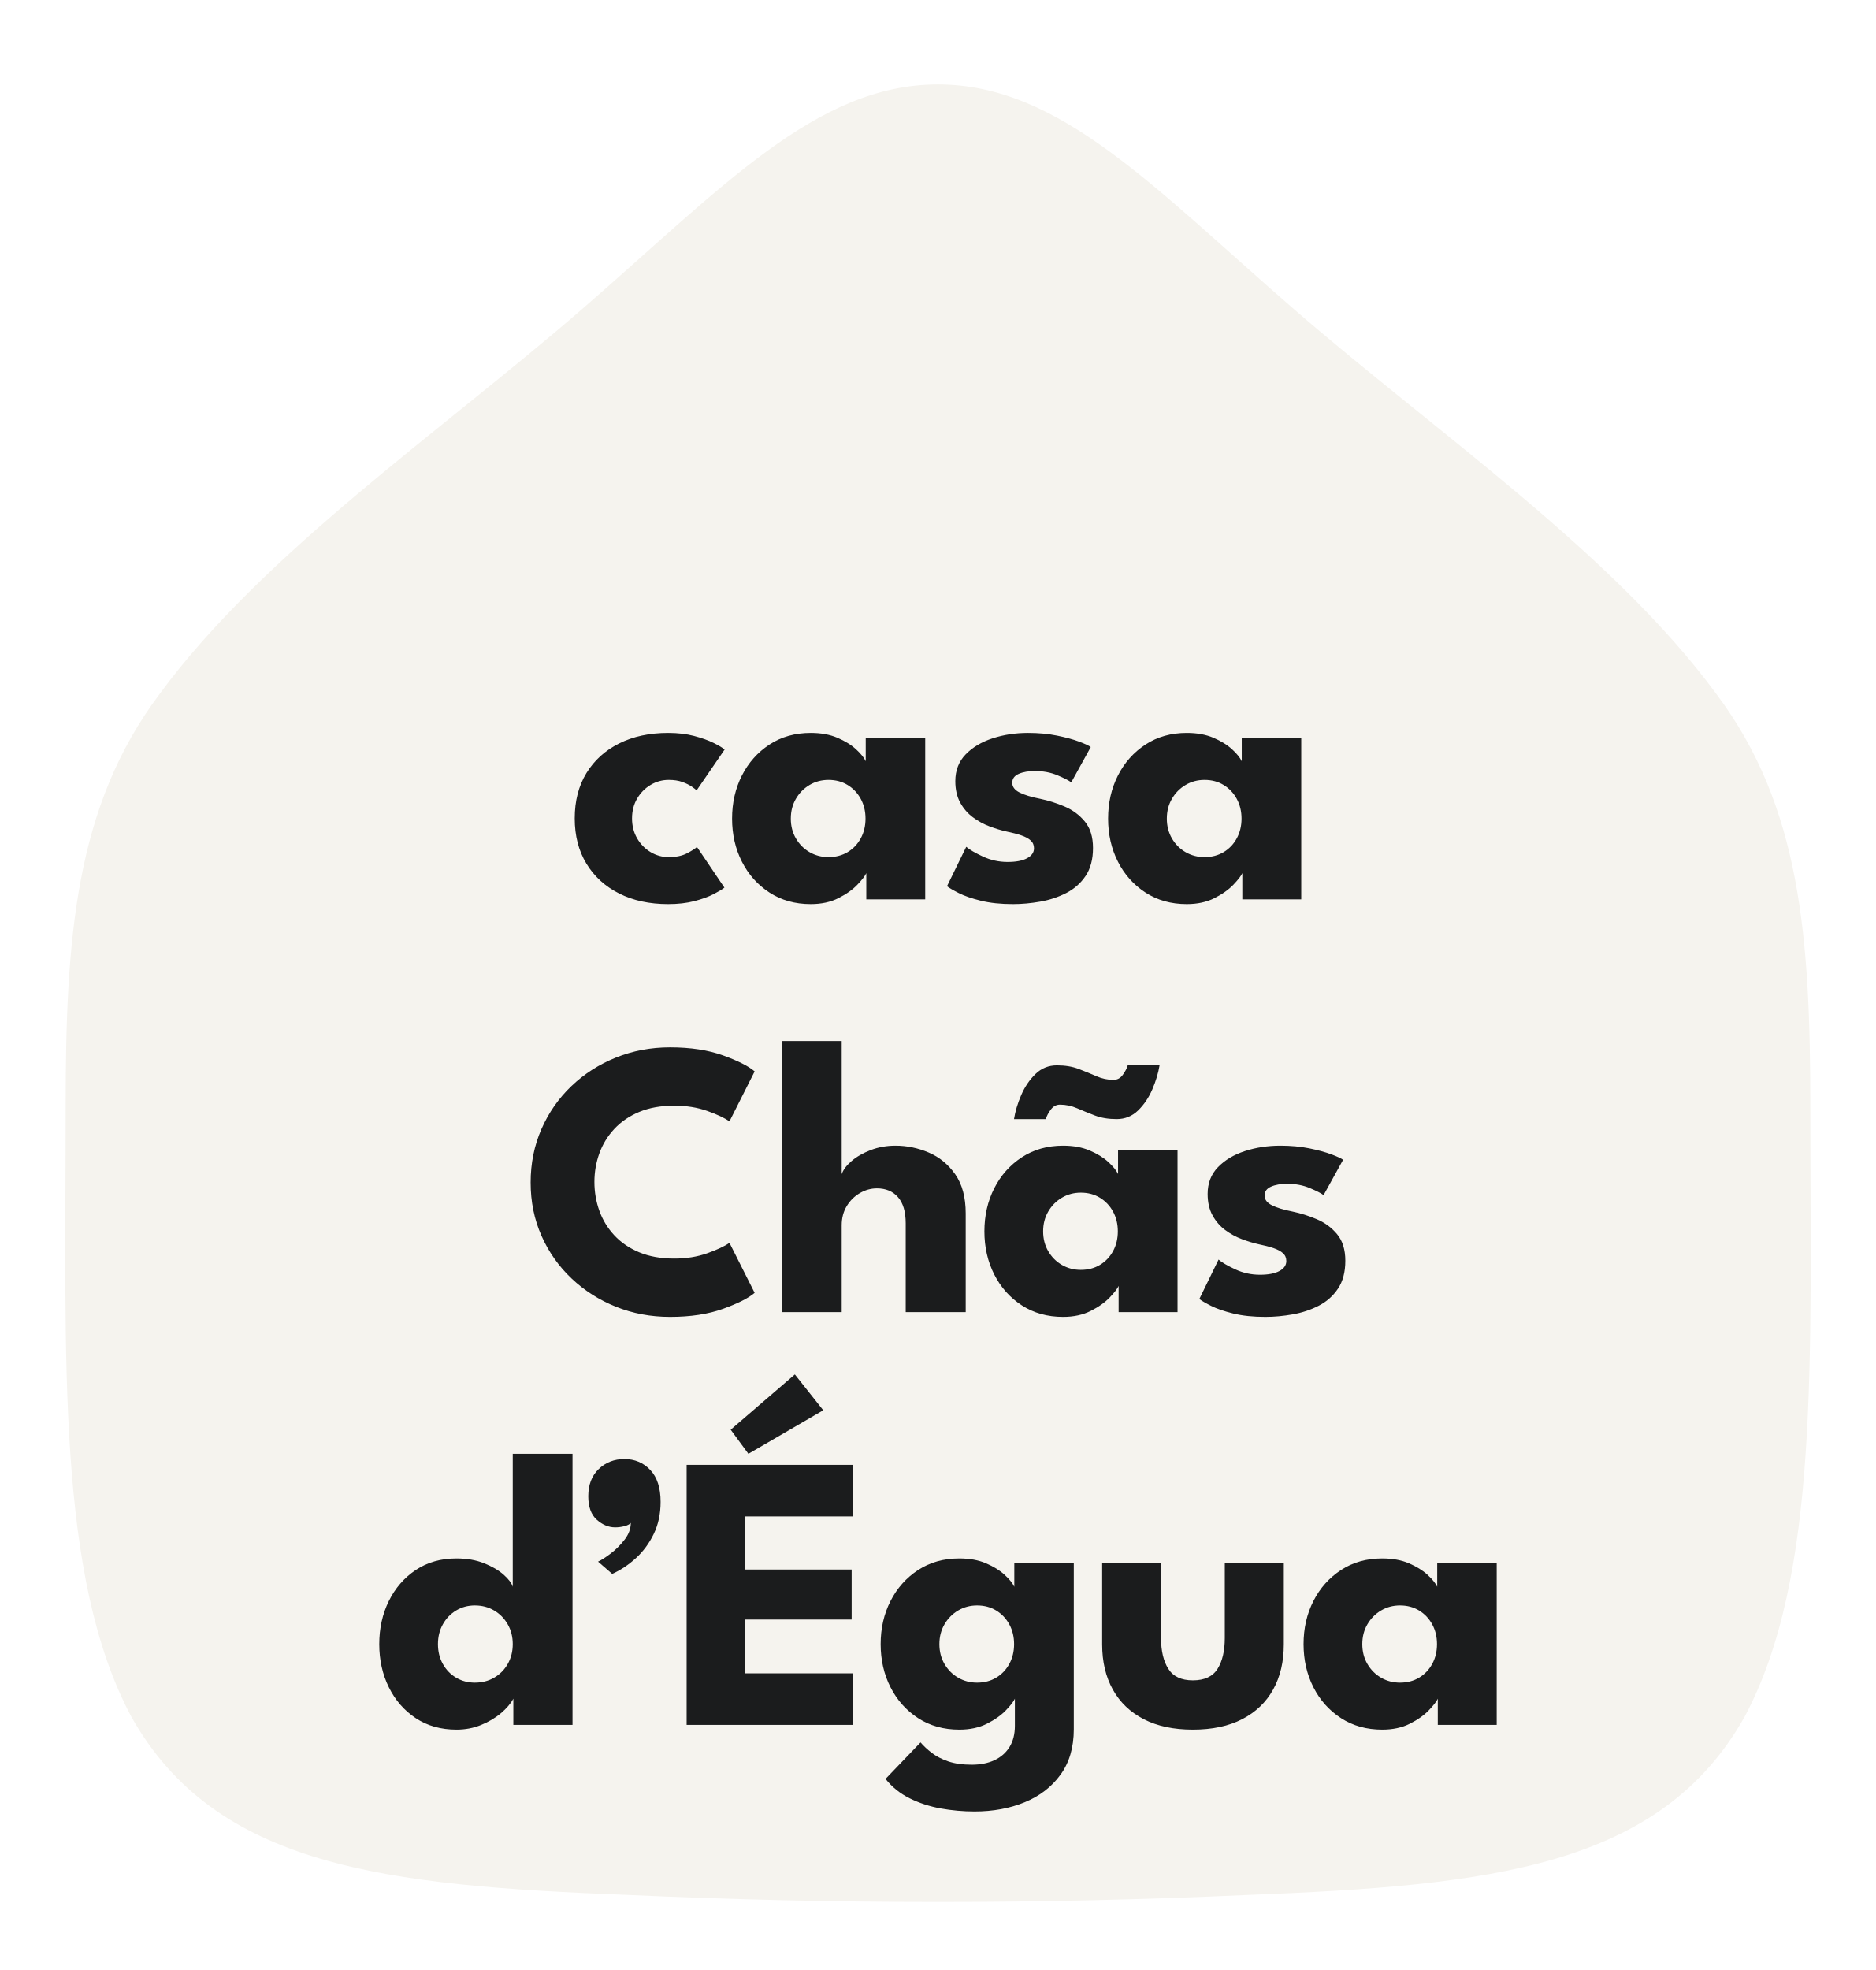
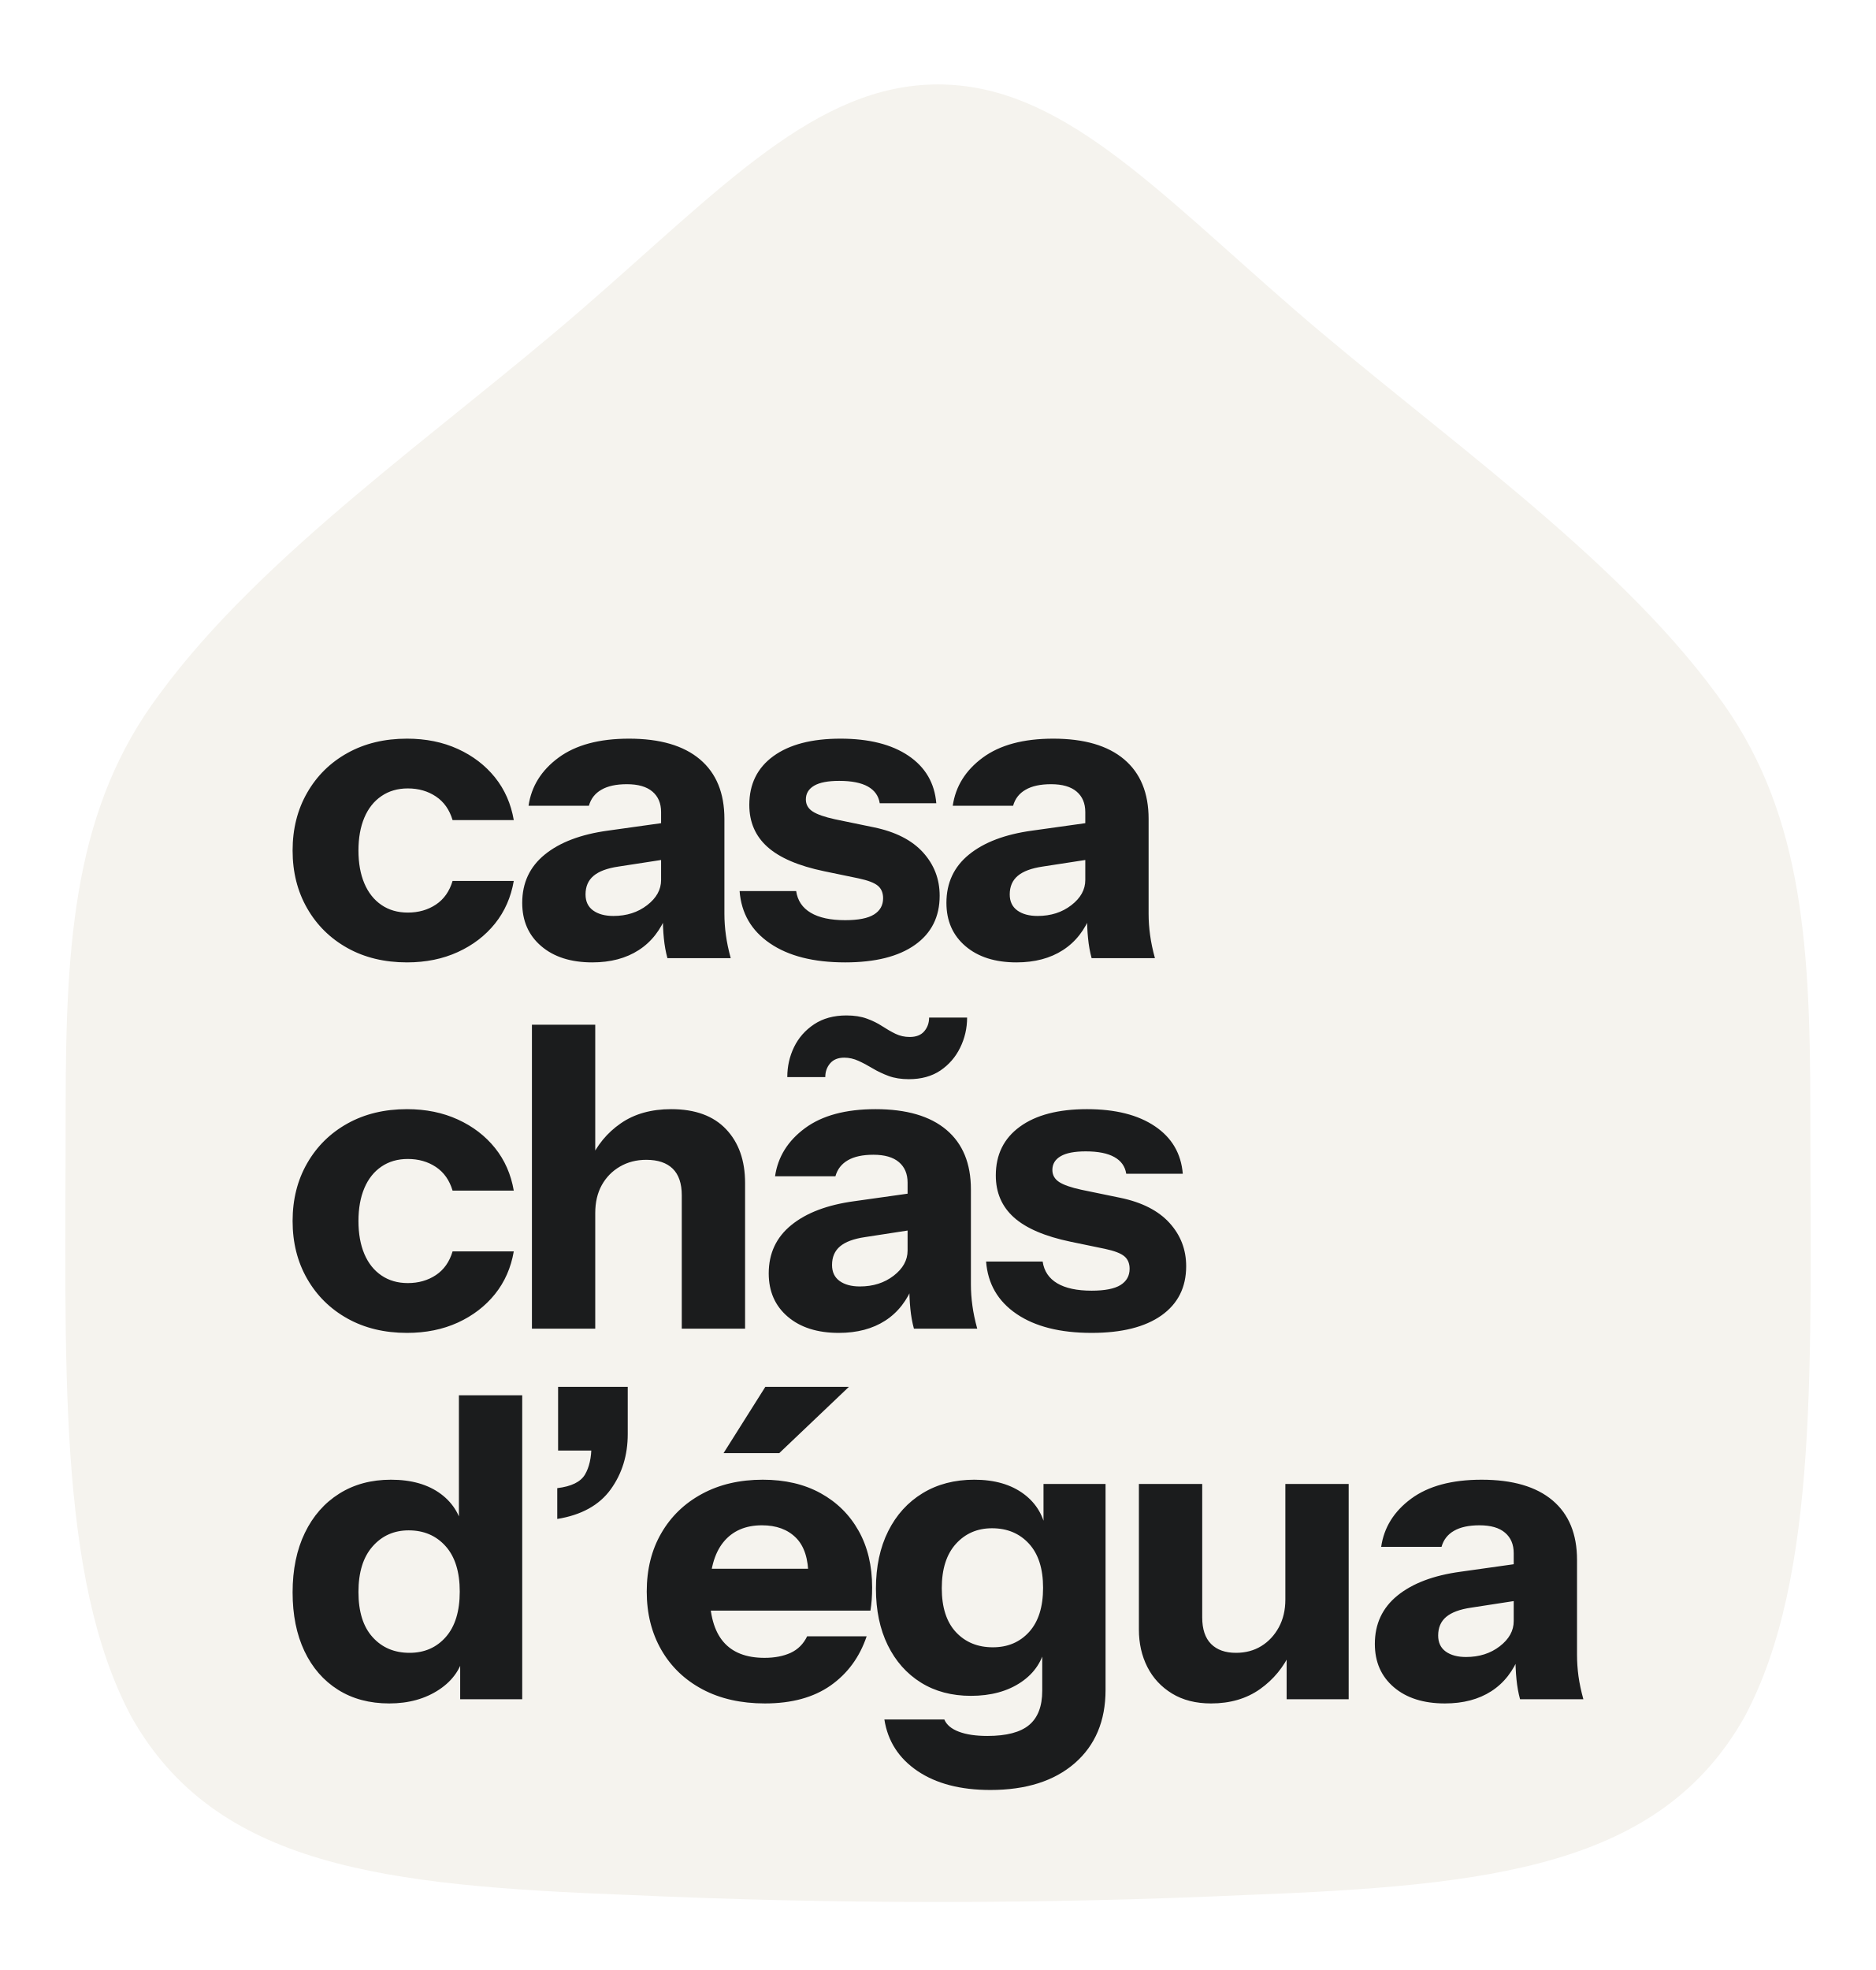
<svg xmlns="http://www.w3.org/2000/svg" viewBox="0 0 400 420" role="img" aria-label="Casa Chãs d’Égua">
  <path d="M200 18 C226 18 246 40 276 66 C306 92 344 118 366 148 C384 172 386 200 386 236 C386 290 388 336 372 366 C354 398 318 402 266 404 C222 406 178 406 134 404 C82 402 46 398 28 366 C12 336 14 290 14 236 C14 200 16 172 34 148 C56 118 94 92 124 66 C154 40 174 18 200 18 Z" fill="#f5f3ee" />
-   <path fill="#1b1c1d" d="M142.582 182.734Q144.965 182.734 146.519 181.907Q148.073 181.081 148.607 180.569L154.461 189.244Q153.781 189.79 152.147 190.634Q150.513 191.478 148.056 192.115Q145.599 192.753 142.46 192.753Q136.504 192.753 132.023 190.498Q127.542 188.244 125.043 184.139Q122.544 180.035 122.544 174.483Q122.544 168.889 125.043 164.812Q127.542 160.734 132.023 158.494Q136.504 156.255 142.46 156.255Q145.537 156.255 147.991 156.9Q150.444 157.546 152.137 158.378Q153.831 159.21 154.503 159.802L148.538 168.508Q148.252 168.221 147.475 167.687Q146.698 167.152 145.48 166.713Q144.262 166.274 142.582 166.274Q140.509 166.274 138.722 167.341Q136.935 168.408 135.849 170.254Q134.763 172.101 134.763 174.483Q134.763 176.865 135.849 178.733Q136.935 180.6 138.722 181.667Q140.509 182.734 142.582 182.734Z M184.716 191.745V186.148Q184.341 187.018 182.824 188.608Q181.306 190.199 178.786 191.476Q176.266 192.753 172.872 192.753Q167.866 192.753 164.08 190.302Q160.295 187.85 158.195 183.715Q156.095 179.58 156.095 174.525Q156.095 169.47 158.195 165.335Q160.295 161.2 164.08 158.727Q167.866 156.255 172.872 156.255Q176.144 156.255 178.563 157.292Q180.981 158.328 182.511 159.729Q184.04 161.131 184.593 162.291V157.263H197.278V191.745ZM168.619 174.525Q168.619 176.892 169.711 178.759Q170.802 180.626 172.624 181.68Q174.445 182.734 176.652 182.734Q178.962 182.734 180.737 181.669Q182.513 180.603 183.53 178.736Q184.548 176.869 184.548 174.525Q184.548 172.181 183.53 170.314Q182.513 168.447 180.737 167.36Q178.962 166.274 176.652 166.274Q174.445 166.274 172.624 167.349Q170.802 168.424 169.711 170.291Q168.619 172.158 168.619 174.525Z M219.194 156.255Q222.558 156.255 225.376 156.826Q228.194 157.397 230.103 158.113Q232.012 158.828 232.577 159.268L228.419 166.797Q227.617 166.19 225.463 165.285Q223.31 164.38 220.66 164.38Q218.614 164.38 217.226 164.983Q215.838 165.587 215.838 166.889Q215.838 168.168 217.379 168.952Q218.919 169.737 221.825 170.31Q224.352 170.833 226.951 171.927Q229.549 173.021 231.302 175.13Q233.054 177.24 233.054 180.787Q233.054 184.406 231.481 186.745Q229.908 189.084 227.359 190.39Q224.811 191.695 221.817 192.224Q218.824 192.753 216.013 192.753Q212.077 192.753 209.158 192.037Q206.239 191.321 204.437 190.409Q202.634 189.496 201.924 188.942L206.025 180.538Q207.117 181.47 209.591 182.621Q212.065 183.772 214.849 183.772Q217.533 183.772 219.003 182.976Q220.473 182.18 220.473 180.848Q220.473 179.836 219.77 179.191Q219.068 178.546 217.751 178.097Q216.433 177.648 214.601 177.274Q212.913 176.9 211.021 176.194Q209.129 175.487 207.461 174.256Q205.792 173.025 204.744 171.123Q203.696 169.222 203.696 166.541Q203.696 163.112 205.903 160.833Q208.11 158.554 211.653 157.404Q215.196 156.255 219.194 156.255Z M264.894 191.745V186.148Q264.519 187.018 263.002 188.608Q261.484 190.199 258.964 191.476Q256.444 192.753 253.05 192.753Q248.044 192.753 244.258 190.302Q240.473 187.85 238.373 183.715Q236.273 179.58 236.273 174.525Q236.273 169.47 238.373 165.335Q240.473 161.2 244.258 158.727Q248.044 156.255 253.05 156.255Q256.322 156.255 258.741 157.292Q261.159 158.328 262.689 159.729Q264.218 161.131 264.771 162.291V157.263H277.456V191.745ZM248.797 174.525Q248.797 176.892 249.889 178.759Q250.98 180.626 252.802 181.68Q254.623 182.734 256.83 182.734Q259.14 182.734 260.915 181.669Q262.691 180.603 263.708 178.736Q264.726 176.869 264.726 174.525Q264.726 172.181 263.708 170.314Q262.691 168.447 260.915 167.36Q259.14 166.274 256.83 166.274Q254.623 166.274 252.802 167.349Q250.98 168.424 249.889 170.291Q248.797 172.158 248.797 174.525Z M143.773 268.325Q147.63 268.325 150.805 267.194Q153.979 266.064 155.537 264.968L160.909 275.629Q158.951 277.309 154.184 279.031Q149.417 280.753 142.865 280.753Q136.733 280.753 131.359 278.603Q125.984 276.454 121.878 272.573Q117.772 268.691 115.458 263.474Q113.144 258.256 113.144 252.109Q113.144 245.962 115.452 240.702Q117.76 235.443 121.851 231.54Q125.942 227.638 131.338 225.468Q136.733 223.297 142.865 223.297Q149.417 223.297 154.184 225.019Q158.951 226.741 160.909 228.421L155.537 239.082Q153.979 237.974 150.805 236.85Q147.63 235.725 143.773 235.725Q139.497 235.725 136.311 237.054Q133.125 238.383 130.986 240.681Q128.848 242.98 127.795 245.895Q126.741 248.81 126.741 251.983Q126.741 255.198 127.795 258.134Q128.848 261.07 130.986 263.369Q133.125 265.667 136.311 266.996Q139.497 268.325 143.773 268.325Z M190.943 244.255Q194.582 244.255 198.019 245.717Q201.455 247.18 203.683 250.366Q205.911 253.552 205.911 258.707V279.745H193.12V260.811Q193.12 257.126 191.478 255.242Q189.836 253.358 186.98 253.358Q185.086 253.358 183.357 254.358Q181.627 255.358 180.548 257.13Q179.47 258.902 179.47 261.234V279.745H166.667V221.953H179.47V250.333Q179.936 248.944 181.56 247.542Q183.185 246.141 185.64 245.198Q188.095 244.255 190.943 244.255Z M238.518 279.745V274.148Q238.143 275.018 236.626 276.608Q235.108 278.199 232.588 279.476Q230.068 280.753 226.674 280.753Q221.668 280.753 217.882 278.302Q214.097 275.85 211.997 271.715Q209.897 267.58 209.897 262.525Q209.897 257.47 211.997 253.335Q214.097 249.2 217.882 246.727Q221.668 244.255 226.674 244.255Q229.946 244.255 232.365 245.292Q234.783 246.328 236.313 247.729Q237.842 249.131 238.395 250.291V245.263H251.08V279.745ZM222.421 262.525Q222.421 264.892 223.513 266.759Q224.604 268.626 226.426 269.68Q228.247 270.734 230.454 270.734Q232.764 270.734 234.539 269.669Q236.315 268.603 237.332 266.736Q238.35 264.869 238.35 262.525Q238.35 260.181 237.332 258.314Q236.315 256.447 234.539 255.36Q232.764 254.274 230.454 254.274Q228.247 254.274 226.426 255.349Q224.604 256.424 223.513 258.291Q222.421 260.158 222.421 262.525ZM216.212 238.589Q216.601 236.122 217.745 233.471Q218.888 230.819 220.79 228.975Q222.691 227.13 225.364 227.13Q228.006 227.13 230.019 227.904Q232.031 228.677 233.793 229.45Q235.555 230.223 237.426 230.223Q238.629 230.223 239.406 229.156Q240.183 228.089 240.465 227.13H247.246Q246.845 229.585 245.706 232.243Q244.566 234.9 242.668 236.745Q240.771 238.589 238.098 238.589Q235.456 238.589 233.442 237.816Q231.427 237.043 229.658 236.275Q227.888 235.508 226.009 235.508Q224.841 235.508 224.06 236.554Q223.279 237.6 222.993 238.589Z M272.996 244.255Q276.36 244.255 279.178 244.826Q281.996 245.397 283.905 246.113Q285.814 246.828 286.379 247.268L282.221 254.797Q281.419 254.19 279.266 253.285Q277.112 252.38 274.462 252.38Q272.416 252.38 271.028 252.983Q269.64 253.587 269.64 254.889Q269.64 256.168 271.181 256.952Q272.721 257.737 275.627 258.31Q278.154 258.833 280.753 259.927Q283.351 261.021 285.104 263.13Q286.856 265.24 286.856 268.787Q286.856 272.406 285.283 274.745Q283.71 277.084 281.161 278.39Q278.613 279.695 275.619 280.224Q272.626 280.753 269.815 280.753Q265.879 280.753 262.96 280.037Q260.041 279.321 258.239 278.409Q256.436 277.496 255.726 276.942L259.827 268.538Q260.919 269.47 263.393 270.621Q265.867 271.772 268.651 271.772Q271.335 271.772 272.805 270.976Q274.275 270.18 274.275 268.848Q274.275 267.836 273.572 267.191Q272.87 266.546 271.553 266.097Q270.235 265.648 268.403 265.274Q266.715 264.9 264.823 264.194Q262.931 263.487 261.263 262.256Q259.594 261.025 258.546 259.123Q257.498 257.222 257.498 254.541Q257.498 251.112 259.705 248.833Q261.912 246.554 265.455 245.404Q268.998 244.255 272.996 244.255Z M97.338 368.753Q92.333 368.753 88.639 366.302Q84.945 363.85 82.906 359.715Q80.867 355.58 80.867 350.525Q80.867 345.47 82.906 341.335Q84.945 337.2 88.639 334.727Q92.333 332.255 97.338 332.255Q100.653 332.255 103.218 333.28Q105.784 334.305 107.373 335.707Q108.961 337.108 109.331 338.291V309.953H122.073V367.745H109.457V362.148Q108.629 363.713 106.827 365.237Q105.024 366.76 102.585 367.756Q100.145 368.753 97.338 368.753ZM101.241 358.734Q103.551 358.734 105.378 357.669Q107.205 356.603 108.268 354.736Q109.331 352.869 109.331 350.525Q109.331 348.181 108.268 346.314Q107.205 344.447 105.378 343.36Q103.551 342.274 101.241 342.274Q99.045 342.274 97.26 343.349Q95.475 344.424 94.429 346.291Q93.383 348.158 93.383 350.525Q93.383 352.892 94.429 354.759Q95.475 356.626 97.26 357.68Q99.045 358.734 101.241 358.734Z M130.538 335.554 127.517 332.935Q128.518 332.484 130.163 331.245Q131.809 330.006 133.149 328.286Q134.49 326.566 134.501 324.68Q134.115 325.123 133.136 325.375Q132.157 325.627 131.168 325.627Q129.079 325.627 127.256 324.008Q125.433 322.389 125.433 318.998Q125.433 315.333 127.657 313.198Q129.881 311.064 133.138 311.064Q136.444 311.064 138.649 313.387Q140.855 315.711 140.855 320.193Q140.855 324.046 139.371 327.078Q137.888 330.109 135.541 332.234Q133.195 334.359 130.538 335.554Z M146.406 312.305H181.808V323.302H158.926V334.626H181.591V345.287H158.926V356.748H181.808V367.745H146.406ZM159.575 309.953 155.799 304.81 169.483 293.027 175.535 300.667Z M207.783 386.202Q204.156 386.202 200.596 385.561Q197.035 384.919 193.973 383.401Q190.911 381.884 188.815 379.261L196.283 371.475Q197.26 372.617 198.675 373.707Q200.09 374.797 202.169 375.515Q204.248 376.233 207.203 376.233Q209.975 376.233 212.041 375.269Q214.106 374.304 215.252 372.46Q216.397 370.616 216.397 367.951V367.096H228.959V368.692Q228.959 374.442 226.139 378.342Q223.32 382.243 218.526 384.222Q213.732 386.202 207.783 386.202ZM216.397 367.745V362.148Q216.023 363.018 214.505 364.608Q212.987 366.199 210.467 367.476Q207.947 368.753 204.553 368.753Q199.547 368.753 195.762 366.302Q191.976 363.85 189.876 359.715Q187.776 355.58 187.776 350.525Q187.776 345.47 189.876 341.335Q191.976 337.2 195.762 334.727Q199.547 332.255 204.553 332.255Q207.825 332.255 210.244 333.292Q212.663 334.328 214.192 335.729Q215.721 337.131 216.275 338.291V333.263H228.959V367.745ZM200.3 350.525Q200.3 352.892 201.392 354.759Q202.484 356.626 204.305 357.68Q206.126 358.734 208.333 358.734Q210.643 358.734 212.419 357.669Q214.194 356.603 215.211 354.736Q216.229 352.869 216.229 350.525Q216.229 348.181 215.211 346.314Q214.194 344.447 212.419 343.36Q210.643 342.274 208.333 342.274Q206.126 342.274 204.305 343.349Q202.484 344.424 201.392 346.291Q200.3 348.158 200.3 350.525Z M247.561 349.231Q247.561 353.339 249.117 355.792Q250.673 358.245 254.342 358.245Q258.073 358.245 259.613 355.792Q261.154 353.339 261.154 349.231V333.263H273.739V350.586Q273.739 356.122 271.463 360.21Q269.188 364.297 264.86 366.525Q260.532 368.753 254.342 368.753Q248.195 368.753 243.877 366.525Q239.558 364.297 237.283 360.21Q235.007 356.122 235.007 350.586V333.263H247.561Z M306.571 367.745V362.148Q306.197 363.018 304.679 364.608Q303.161 366.199 300.641 367.476Q298.121 368.753 294.727 368.753Q289.721 368.753 285.936 366.302Q282.15 363.85 280.05 359.715Q277.95 355.58 277.95 350.525Q277.95 345.47 280.05 341.335Q282.15 337.2 285.936 334.727Q289.721 332.255 294.727 332.255Q297.999 332.255 300.418 333.292Q302.837 334.328 304.366 335.729Q305.895 337.131 306.449 338.291V333.263H319.133V367.745ZM290.474 350.525Q290.474 352.892 291.566 354.759Q292.658 356.626 294.479 357.68Q296.3 358.734 298.507 358.734Q300.817 358.734 302.593 357.669Q304.368 356.603 305.385 354.736Q306.403 352.869 306.403 350.525Q306.403 348.181 305.385 346.314Q304.368 344.447 302.593 343.36Q300.817 342.274 298.507 342.274Q296.3 342.274 294.479 343.349Q292.658 344.424 291.566 346.291Q290.474 348.158 290.474 350.525Z" />
+   <path fill="#1b1c1d" d="M86.78 205.18Q79.58 205.18 74.09 202.12Q68.6 199.06 65.5 193.66Q62.39 188.25 62.39 181.33Q62.39 174.4 65.5 169Q68.6 163.59 74.09 160.54Q79.58 157.48 86.78 157.48Q92.81 157.48 97.63 159.68Q102.44 161.88 105.55 165.75Q108.65 169.62 109.55 174.84H96.5Q95.51 171.52 92.95 169.81Q90.38 168.09 86.96 168.09Q83.72 168.09 81.34 169.72Q78.95 171.34 77.69 174.31Q76.43 177.28 76.43 181.33Q76.43 185.38 77.69 188.34Q78.95 191.31 81.34 192.94Q83.72 194.56 86.96 194.56Q90.38 194.56 92.95 192.85Q95.51 191.14 96.5 187.81H109.55Q108.65 193.03 105.55 196.9Q102.44 200.77 97.63 202.97Q92.81 205.18 86.78 205.18Z M142.31 204.28Q141.77 202.3 141.55 200.05Q141.32 197.8 141.32 194.83H140.96V173.13Q140.96 170.34 139.12 168.77Q137.27 167.19 133.67 167.19Q130.25 167.19 128.23 168.37Q126.2 169.53 125.57 171.78H112.7Q113.6 165.58 119.09 161.53Q124.58 157.48 134.12 157.48Q144.02 157.48 149.24 161.89Q154.46 166.3 154.46 174.58V194.83Q154.46 197.08 154.78 199.37Q155.09 201.66 155.81 204.28ZM126.29 205.18Q119.45 205.18 115.4 201.71Q111.35 198.25 111.35 192.49Q111.35 186.09 116.17 182.18Q120.98 178.27 129.62 177.09L143.03 175.21V183.03L131.87 184.75Q128.27 185.28 126.56 186.73Q124.85 188.17 124.85 190.69Q124.85 192.94 126.47 194.11Q128.09 195.28 130.79 195.28Q135.02 195.28 137.99 192.98Q140.96 190.69 140.96 187.62L142.22 194.83Q140.24 199.96 136.19 202.56Q132.14 205.18 126.29 205.18Z M180.2 205.18Q170.12 205.18 164.18 201.12Q158.24 197.08 157.7 189.97H169.76Q170.21 193.03 172.87 194.6Q175.52 196.18 180.2 196.18Q184.43 196.18 186.37 194.96Q188.3 193.75 188.3 191.5Q188.3 189.78 187.18 188.84Q186.05 187.9 183.08 187.27L175.7 185.74Q167.51 184.03 163.64 180.56Q159.77 177.09 159.77 171.61Q159.77 164.94 164.9 161.21Q170.03 157.48 179.21 157.48Q188.3 157.48 193.7 161.12Q199.1 164.77 199.64 171.25H187.58Q187.22 168.91 185.06 167.69Q182.9 166.48 178.94 166.48Q175.34 166.48 173.59 167.51Q171.83 168.55 171.83 170.44Q171.83 172.06 173.27 173.0Q174.71 173.94 178.04 174.67L186.32 176.38Q193.25 177.81 196.81 181.73Q200.36 185.65 200.36 190.96Q200.36 197.71 195.1 201.44Q189.83 205.18 180.2 205.18Z M232.76 204.28Q232.22 202.3 232 200.05Q231.77 197.8 231.77 194.83H231.41V173.13Q231.41 170.34 229.57 168.77Q227.72 167.19 224.12 167.19Q220.7 167.19 218.68 168.37Q216.65 169.53 216.02 171.78H203.15Q204.05 165.58 209.54 161.53Q215.03 157.48 224.57 157.48Q234.47 157.48 239.69 161.89Q244.91 166.3 244.91 174.58V194.83Q244.91 197.08 245.23 199.37Q245.54 201.66 246.26 204.28ZM216.74 205.18Q209.9 205.18 205.85 201.71Q201.8 198.25 201.8 192.49Q201.8 186.09 206.62 182.18Q211.43 178.27 220.07 177.09L233.48 175.21V183.03L222.32 184.75Q218.72 185.28 217.01 186.73Q215.3 188.17 215.3 190.69Q215.3 192.94 216.92 194.11Q218.54 195.28 221.24 195.28Q225.47 195.28 228.44 192.98Q231.41 190.69 231.41 187.62L232.67 194.83Q230.69 199.96 226.64 202.56Q222.59 205.18 216.74 205.18Z M86.78 284.17Q79.58 284.17 74.09 281.11Q68.6 278.05 65.5 272.65Q62.39 267.25 62.39 260.32Q62.39 253.39 65.5 247.99Q68.6 242.59 74.09 239.53Q79.58 236.47 86.78 236.47Q92.81 236.47 97.63 238.68Q102.44 240.88 105.55 244.75Q108.65 248.62 109.55 253.84H96.5Q95.51 250.51 92.95 248.8Q90.38 247.09 86.96 247.09Q83.72 247.09 81.34 248.71Q78.95 250.33 77.69 253.3Q76.43 256.27 76.43 260.32Q76.43 264.38 77.69 267.35Q78.95 270.31 81.34 271.93Q83.72 273.55 86.96 273.55Q90.38 273.55 92.95 271.84Q95.51 270.13 96.5 266.8H109.55Q108.65 272.02 105.55 275.89Q102.44 279.76 97.63 281.97Q92.81 284.17 86.78 284.17Z M113.42 283.27V218.47H126.92V283.27ZM145.37 283.27V254.83Q145.37 251.05 143.44 249.16Q141.5 247.27 137.81 247.27Q134.66 247.27 132.19 248.71Q129.71 250.15 128.31 252.67Q126.92 255.19 126.92 258.61L125.75 247.54Q128.0 242.5 132.37 239.49Q136.73 236.47 143.12 236.47Q150.77 236.47 154.82 240.75Q158.87 245.02 158.87 252.22V283.27Z M194.87 283.27Q194.33 281.29 194.11 279.04Q193.88 276.79 193.88 273.82H193.52V252.13Q193.52 249.34 191.68 247.77Q189.83 246.19 186.23 246.19Q182.81 246.19 180.79 247.36Q178.76 248.53 178.13 250.78H165.26Q166.16 244.57 171.65 240.52Q177.14 236.47 186.68 236.47Q196.58 236.47 201.8 240.88Q207.02 245.29 207.02 253.57V273.82Q207.02 276.07 207.34 278.37Q207.65 280.66 208.37 283.27ZM178.85 284.17Q172.01 284.17 167.96 280.71Q163.91 277.25 163.91 271.48Q163.91 265.09 168.73 261.18Q173.54 257.26 182.18 256.09L195.59 254.2V262.03L184.43 263.75Q180.83 264.28 179.12 265.72Q177.41 267.16 177.41 269.69Q177.41 271.94 179.03 273.11Q180.65 274.27 183.35 274.27Q187.58 274.27 190.55 271.98Q193.52 269.69 193.52 266.62L194.78 273.82Q192.8 278.95 188.75 281.56Q184.7 284.17 178.85 284.17ZM193.79 230.08Q191.36 230.08 189.51 229.41Q187.67 228.73 186.09 227.79Q184.52 226.84 183.04 226.17Q181.55 225.49 180.02 225.49Q178.04 225.49 177 226.71Q175.97 227.92 175.97 229.63H167.87Q167.87 226.21 169.31 223.24Q170.75 220.27 173.58 218.38Q176.42 216.49 180.47 216.49Q182.99 216.49 184.84 217.17Q186.68 217.84 188.12 218.79Q189.56 219.73 190.95 220.41Q192.35 221.08 193.97 221.08Q196.04 221.08 197.07 219.87Q198.11 218.65 198.11 216.94H206.21Q206.21 220.36 204.72 223.38Q203.24 226.39 200.5 228.24Q197.75 230.08 193.79 230.08Z M232.76 284.17Q222.68 284.17 216.74 280.12Q210.8 276.07 210.26 268.96H222.32Q222.77 272.02 225.43 273.6Q228.08 275.17 232.76 275.17Q236.99 275.17 238.93 273.96Q240.86 272.75 240.86 270.5Q240.86 268.78 239.74 267.84Q238.61 266.89 235.64 266.26L228.26 264.73Q220.07 263.02 216.2 259.56Q212.33 256.09 212.33 250.6Q212.33 243.94 217.46 240.21Q222.59 236.47 231.77 236.47Q240.86 236.47 246.26 240.12Q251.66 243.76 252.2 250.24H240.14Q239.78 247.9 237.62 246.69Q235.46 245.47 231.5 245.47Q227.9 245.47 226.15 246.51Q224.39 247.54 224.39 249.43Q224.39 251.05 225.83 252.0Q227.27 252.94 230.6 253.66L238.88 255.37Q245.81 256.81 249.37 260.73Q252.92 264.64 252.92 269.95Q252.92 276.7 247.66 280.44Q242.39 284.17 232.76 284.17Z M98.12 362.27V352.1L99.02 352.28Q98.12 357.23 93.67 360.2Q89.21 363.17 83 363.17Q76.7 363.17 72.07 360.25Q67.43 357.32 64.91 352.01Q62.39 346.7 62.39 339.5Q62.39 332.21 65 326.81Q67.61 321.41 72.34 318.44Q77.06 315.47 83.36 315.47Q89.93 315.47 94.03 318.53Q98.12 321.59 98.84 326.9L97.85 327V297.47H111.35V362.27ZM87.32 352.38Q92.09 352.38 95.06 349.0Q98.03 345.62 98.03 339.32Q98.03 333.02 95.02 329.65Q92 326.27 87.14 326.27Q82.46 326.27 79.45 329.69Q76.43 333.11 76.43 339.41Q76.43 345.71 79.45 349.04Q82.46 352.38 87.32 352.38Z M118.82 323.84V317.27Q123.32 316.73 124.72 314.39Q126.11 312.05 126.11 308.19L131.42 309.26H119V295.67H133.85V305.75Q133.85 312.5 130.21 317.54Q126.56 322.58 118.82 323.84Z M163.1 363.17Q155.45 363.17 149.78 360.16Q144.11 357.14 141.01 351.75Q137.9 346.34 137.9 339.32Q137.9 332.21 141.01 326.86Q144.11 321.5 149.69 318.49Q155.27 315.47 162.65 315.47Q169.76 315.47 174.98 318.35Q180.2 321.23 183.08 326.37Q185.96 331.5 185.96 338.42Q185.96 339.86 185.87 341.08Q185.78 342.29 185.6 343.38H145.82V334.46H174.71L172.37 336.08Q172.37 330.5 169.72 327.85Q167.06 325.19 162.47 325.19Q157.16 325.19 154.24 328.79Q151.31 332.39 151.31 339.59Q151.31 346.61 154.24 350.03Q157.16 353.45 163.01 353.45Q166.25 353.45 168.59 352.38Q170.93 351.29 172.1 348.86H184.79Q182.54 355.52 177.1 359.35Q171.65 363.17 163.1 363.17ZM166.16 309.8H154.28L163.19 295.67H181.01Z M211.16 381.62Q201.62 381.62 195.63 377.57Q189.65 373.52 188.57 366.59H201.35Q202.07 368.3 204.46 369.2Q206.84 370.1 210.53 370.1Q216.65 370.1 219.44 367.76Q222.23 365.42 222.23 360.47V350.48L222.95 350.66Q222.05 355.7 217.73 358.63Q213.41 361.55 207.02 361.55Q200.9 361.55 196.36 358.72Q191.81 355.88 189.29 350.75Q186.77 345.62 186.77 338.69Q186.77 331.67 189.38 326.45Q191.99 321.23 196.72 318.35Q201.44 315.47 207.74 315.47Q214.22 315.47 218.32 318.53Q222.41 321.59 223.13 326.9L222.5 327V316.38H235.73V360.29Q235.73 370.19 229.16 375.91Q222.59 381.62 211.16 381.62ZM211.7 351.2Q216.47 351.2 219.44 347.92Q222.41 344.63 222.41 338.51Q222.41 332.39 219.4 329.11Q216.38 325.82 211.52 325.82Q206.84 325.82 203.82 329.15Q200.81 332.48 200.81 338.6Q200.81 344.72 203.82 347.96Q206.84 351.2 211.7 351.2Z M258.23 363.17Q253.37 363.17 249.91 361.06Q246.44 358.94 244.64 355.39Q242.84 351.83 242.84 347.42V316.38H256.34V344.81Q256.34 348.59 258.23 350.49Q260.12 352.38 263.54 352.38Q266.6 352.38 268.94 350.94Q271.28 349.5 272.68 346.93Q274.07 344.36 274.07 341.03L275.24 352.1Q272.99 357.05 268.67 360.11Q264.35 363.17 258.23 363.17ZM274.34 362.27V351.47H274.07V316.38H287.57V362.27Z M324.11 362.27Q323.57 360.29 323.35 358.04Q323.12 355.79 323.12 352.82H322.76V331.13Q322.76 328.34 320.91 326.77Q319.07 325.19 315.47 325.19Q312.05 325.19 310.02 326.37Q308.0 327.53 307.37 329.78H294.5Q295.4 323.57 300.89 319.52Q306.38 315.47 315.92 315.47Q325.82 315.47 331.04 319.88Q336.26 324.29 336.26 332.57V352.82Q336.26 355.07 336.57 357.37Q336.89 359.66 337.61 362.27ZM308.09 363.17Q301.25 363.17 297.2 359.71Q293.15 356.25 293.15 350.48Q293.15 344.09 297.96 340.18Q302.78 336.26 311.42 335.09L324.83 333.2V341.03L313.67 342.75Q310.07 343.28 308.36 344.72Q306.65 346.16 306.65 348.69Q306.65 350.94 308.27 352.11Q309.89 353.27 312.59 353.27Q316.82 353.27 319.79 350.98Q322.76 348.69 322.76 345.62L324.02 352.82Q322.04 357.95 317.99 360.56Q313.94 363.17 308.09 363.17Z" />
</svg>
